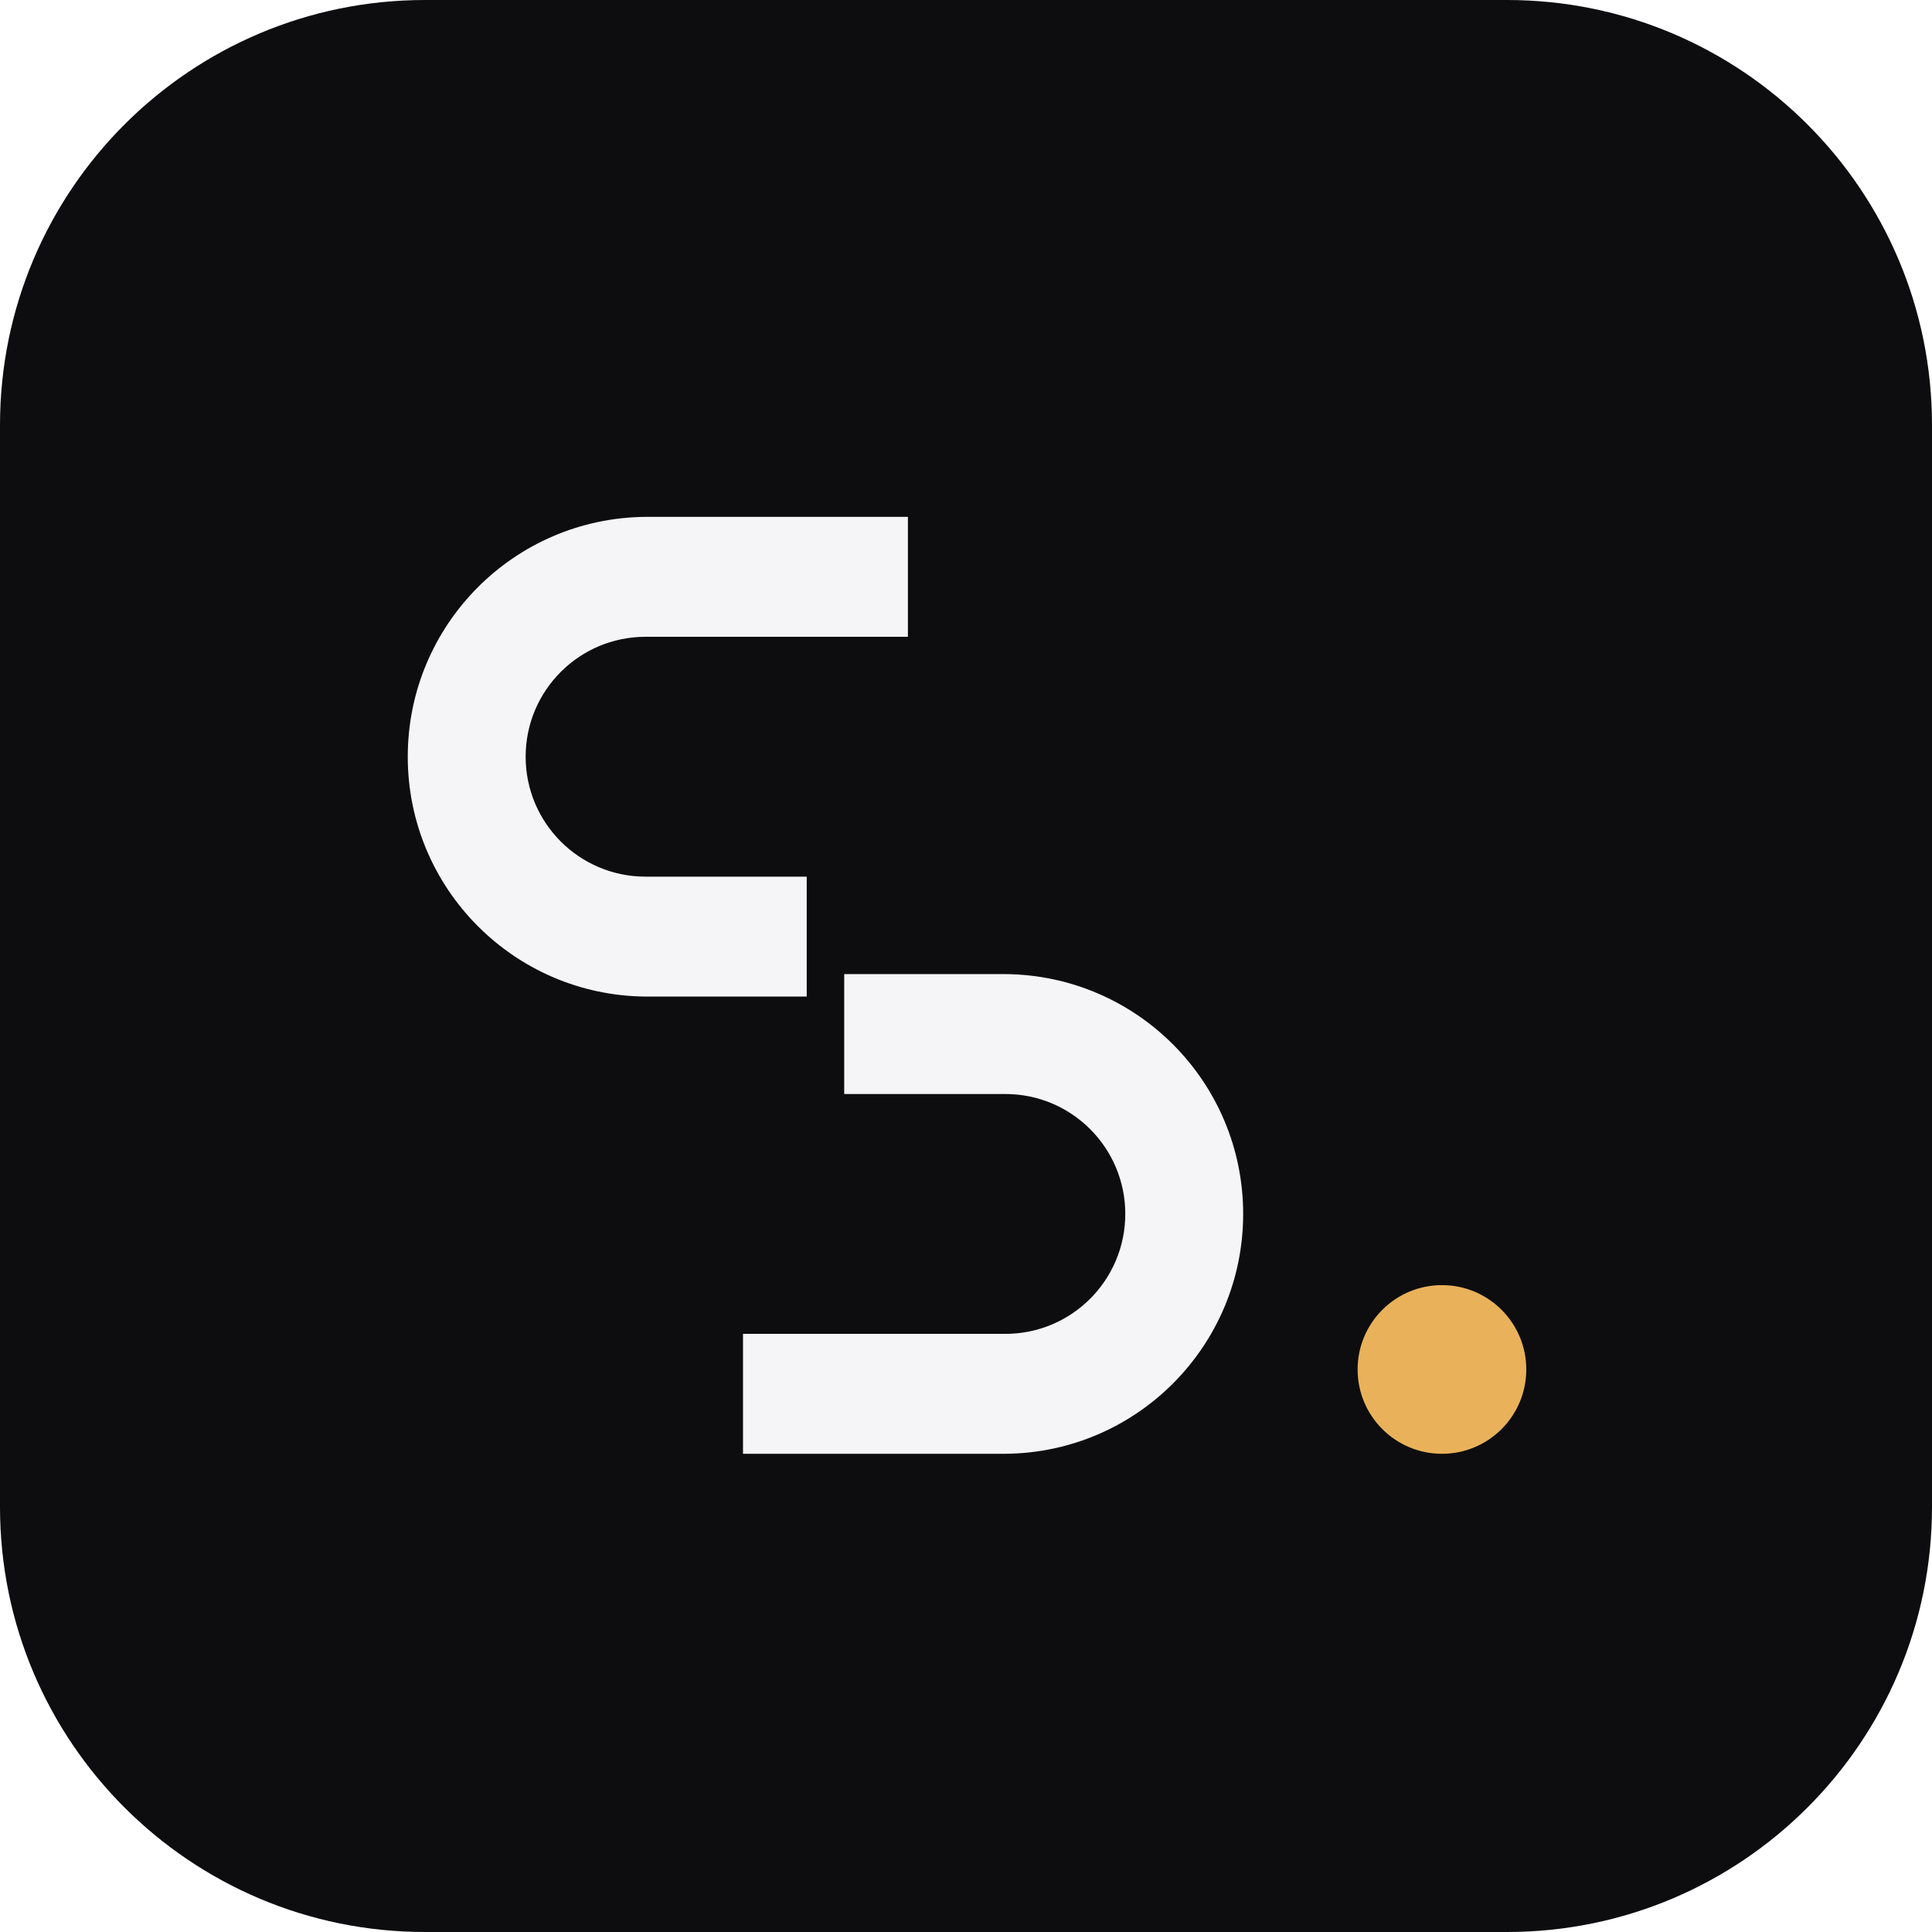
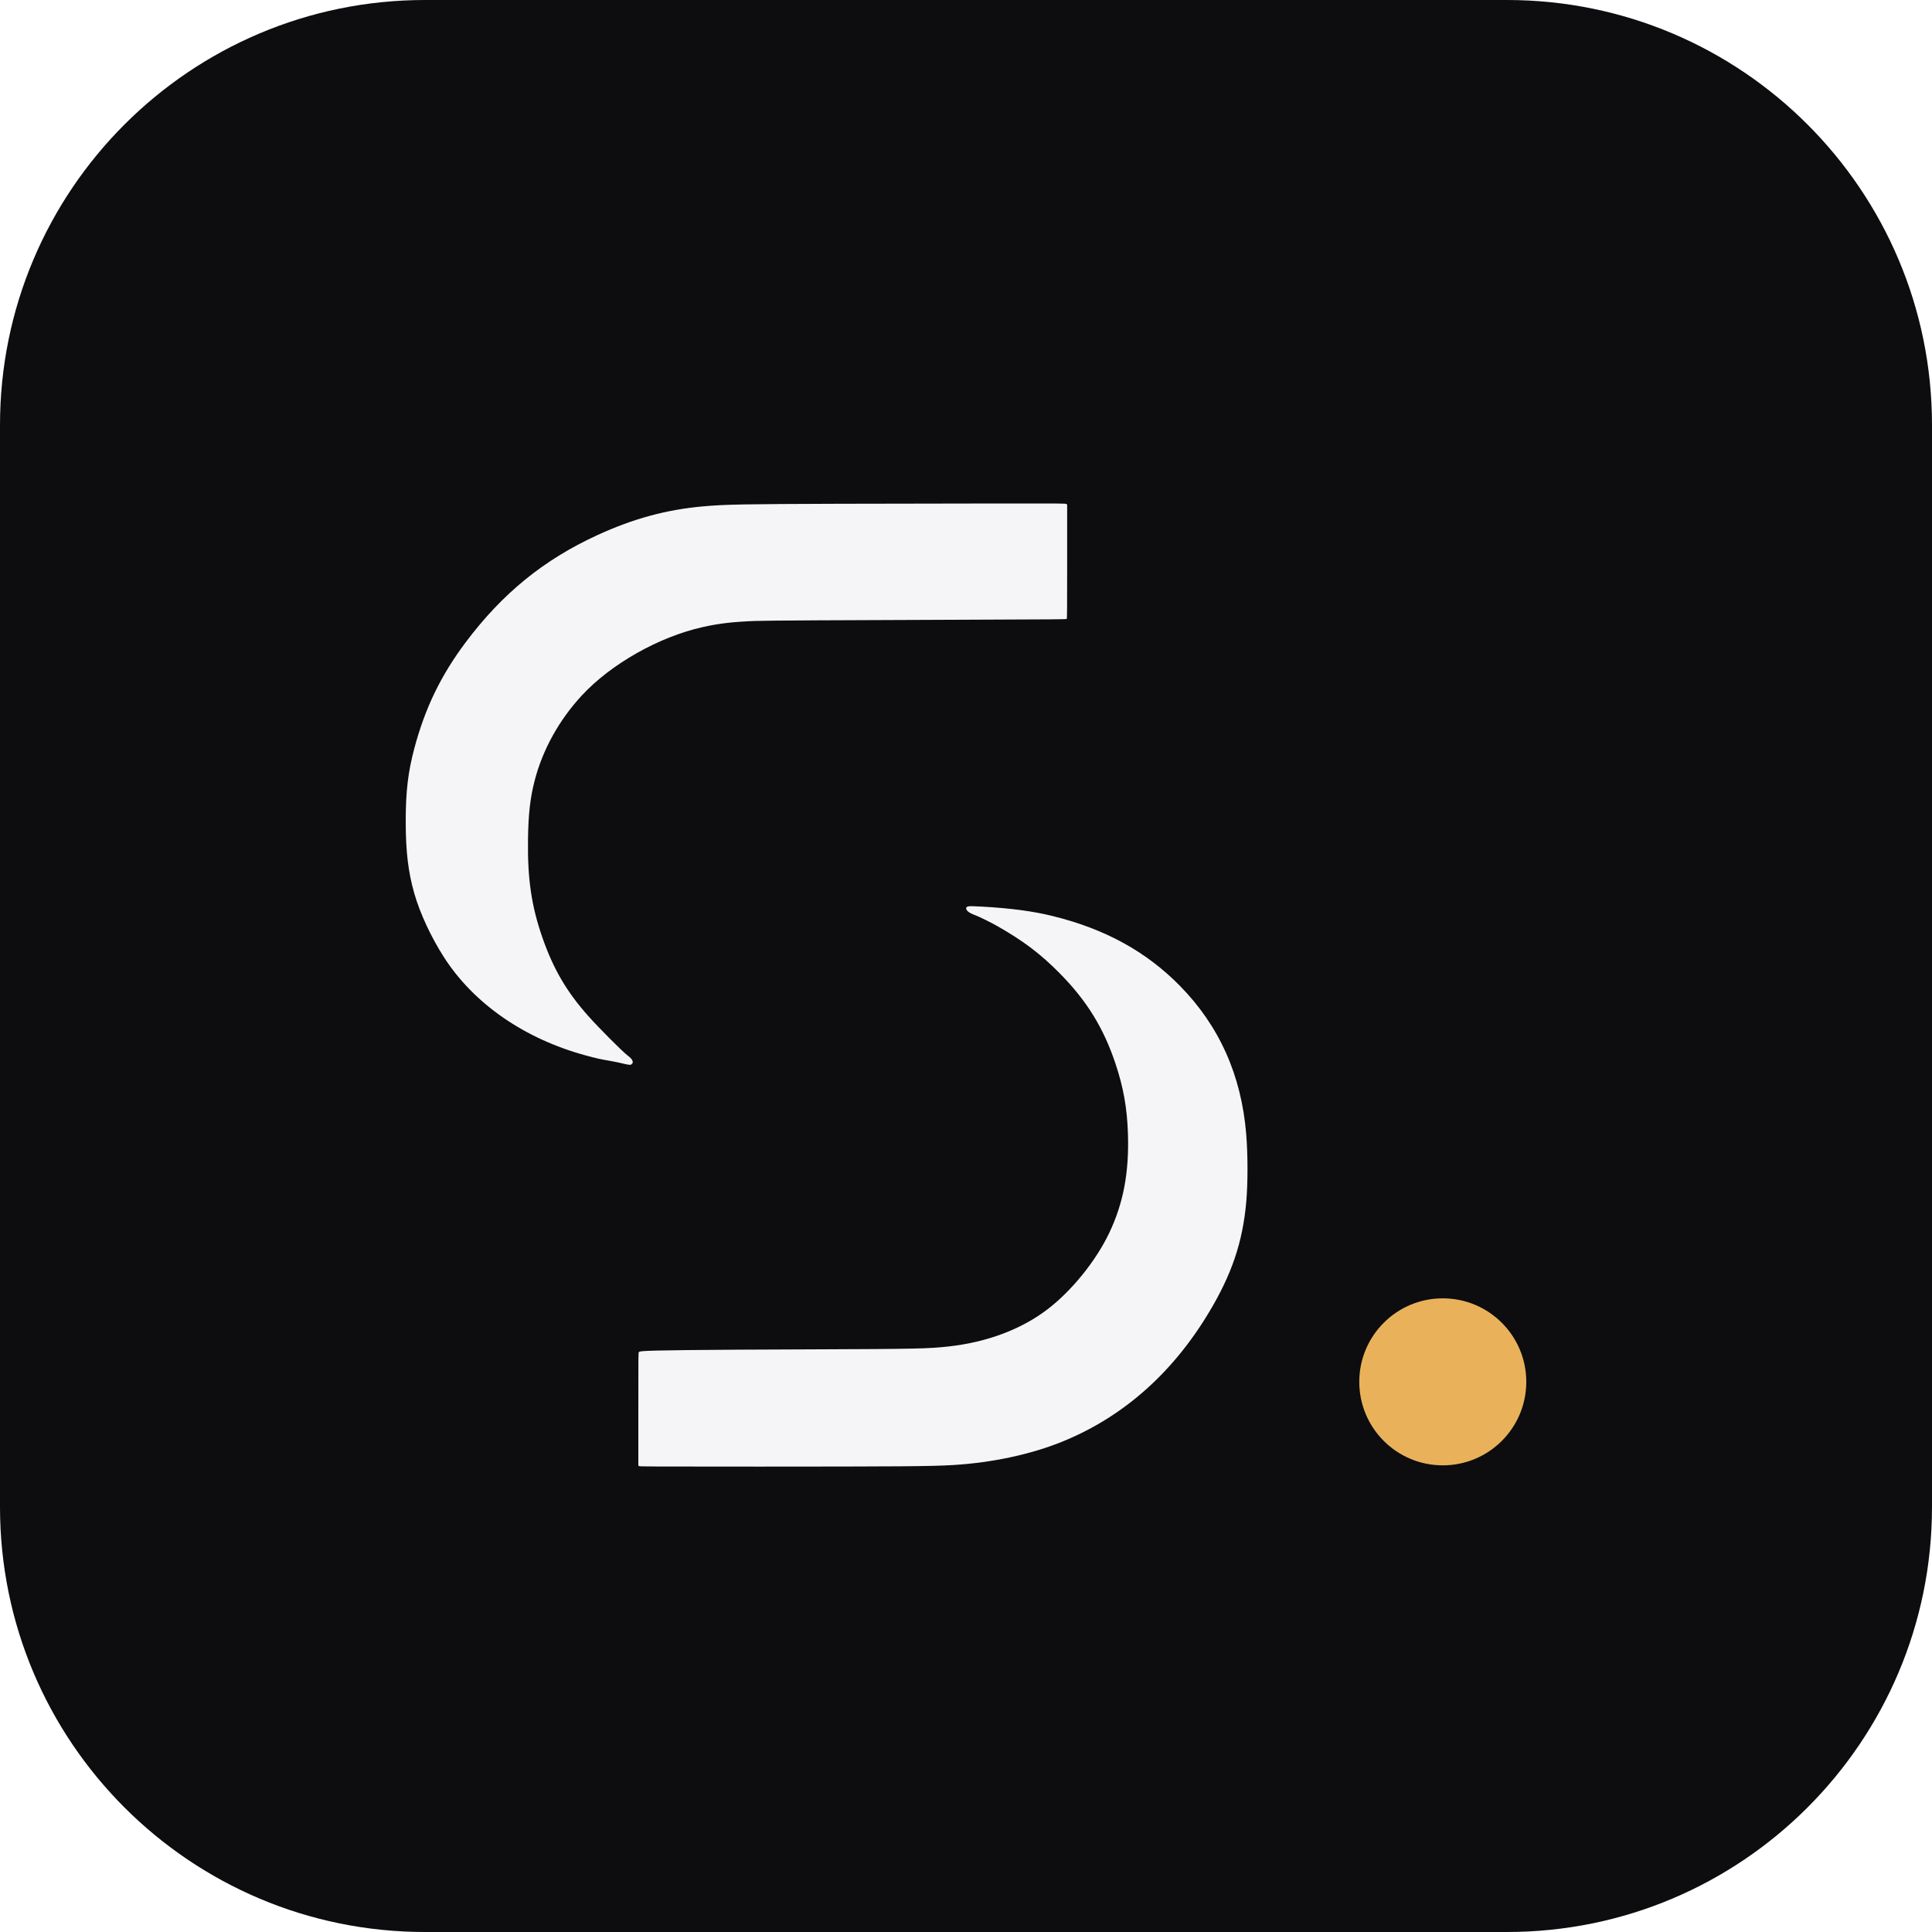
- <svg xmlns="http://www.w3.org/2000/svg" viewBox="0 0 1000 1000" width="1000" height="1000" role="img" aria-label="Sanzeed symbol tile" version="1.1">
+ <svg xmlns="http://www.w3.org/2000/svg" viewBox="0 0 1000 1000" width="1000" height="1000" role="img" aria-label="Sanzeed symbol tile">
  <rect id="tile" width="1000" height="1000" rx="220" fill="#0D0D0F" />
  <g id="symbol-ink" fill="#F5F5F7">
-     <path id="symbol-S-0" d="M 334.15 267.529 A 124.15 124.15 0 0 0 334.15 515.82 L 417.561 515.82 L 417.561 453.75 L 334.15 453.75 A 62.075 62.075 0 0 1 334.15 329.6 L 469.93 329.6 L 469.93 267.529 L 334.15 267.529 z M 436.961 504.189 L 436.961 566.26 L 520.369 566.26 A 62.075 62.075 0 0 1 520.369 690.41 L 384.58 690.41 L 384.58 752.48 L 520.369 752.48 A 124.15 124.15 0 0 0 520.369 504.189 L 436.961 504.189 z " />
+     <path id="symbol-S" d="M434.05 260.75C384.98 260.9 375.26 261.08 363.85 262.1C344.8 263.82 327.78 268.44 309.17 276.99C281.37 289.76 259.97 307.2 240.98 332.54C228.14 349.67 219.98 366.56 214.42 387.5C211.19 399.65 210 409.69 210 425.07C210 440.76 211.29 451.49 214.5 462.63C217.42 472.79 223.1 484.99 229.73 495.36C245.19 519.5 271.43 537.68 303.27 546.32C308.65 547.78 310.73 548.25 315.51 549.06C317.67 549.44 320.53 550.01 321.88 550.36C323.22 550.71 324.82 551.05 325.43 551.1C326.51 551.19 326.53 551.18 327.04 550.69C327.49 550.23 327.54 550.09 327.47 549.51C327.33 548.52 326.63 547.67 324.79 546.27C322.09 544.21 309.96 532.06 304.47 525.87C293.37 513.38 286.51 501.73 280.88 485.66C275.1 469.19 273 455.02 273.29 434.44C273.48 421.36 274.4 413.19 276.68 404.26C280.78 388.21 289.34 372.7 301.2 359.92C316.32 343.62 341.09 329.62 363.77 324.57C372.21 322.68 379.24 321.86 390.82 321.41C396.59 321.19 434.36 320.97 497.13 320.78C545.32 320.61 551.91 320.57 552.12 320.36C552.33 320.15 552.36 316.63 552.36 290.66L552.36 261.19L551.98 260.89C551.61 260.58 550.79 260.58 512.35 260.61C490.77 260.63 455.54 260.7 434.05 260.75ZM500.97 469.19C499.88 469.52 499.79 470.46 500.73 471.49C501.43 472.26 502.92 473.05 504.89 473.75C506.45 474.28 513.29 477.66 516.18 479.32C529.79 487.06 538.7 493.82 548.59 503.86C562.54 518.03 571.17 532 577.33 550.41C581.46 562.7 583.39 573.48 583.82 586.78C584.47 606.79 581.48 622.73 574.16 638.11C567.3 652.56 554.81 668.03 542.27 677.63C528.73 688 511.1 694.65 491.29 696.89C480.73 698.09 474.51 698.23 419.08 698.43C361.55 698.62 337.42 698.9 332.42 699.38C331.45 699.48 330.92 699.6 330.71 699.79C330.4 700.08 330.4 700.45 330.4 729.35L330.4 758.61L330.74 758.85C331.07 759.08 337.23 759.11 392.98 759.11C466.32 759.09 482.03 758.98 493.21 758.31C513.94 757.06 534.19 752.67 550.71 745.83C581.64 733.06 606.99 710.57 625.81 679.19C637.56 659.61 643.2 642.91 645.05 622.23C645.92 612.41 645.92 598.02 645.05 587.17C642.58 556.7 631.19 531.14 610.79 510.34C593.39 492.6 572.13 480.9 545.22 474.23C534.85 471.64 523.38 470.11 508.25 469.26C503.54 468.99 501.69 468.97 500.97 469.19Z" />
  </g>
  <g id="symbol-dots" fill="#E9B25A">
-     <circle cx="746.35" cy="708.83" r="43.65" />
+     <circle cx="746.78" cy="715.24" r="43.22" />
  </g>
</svg>
